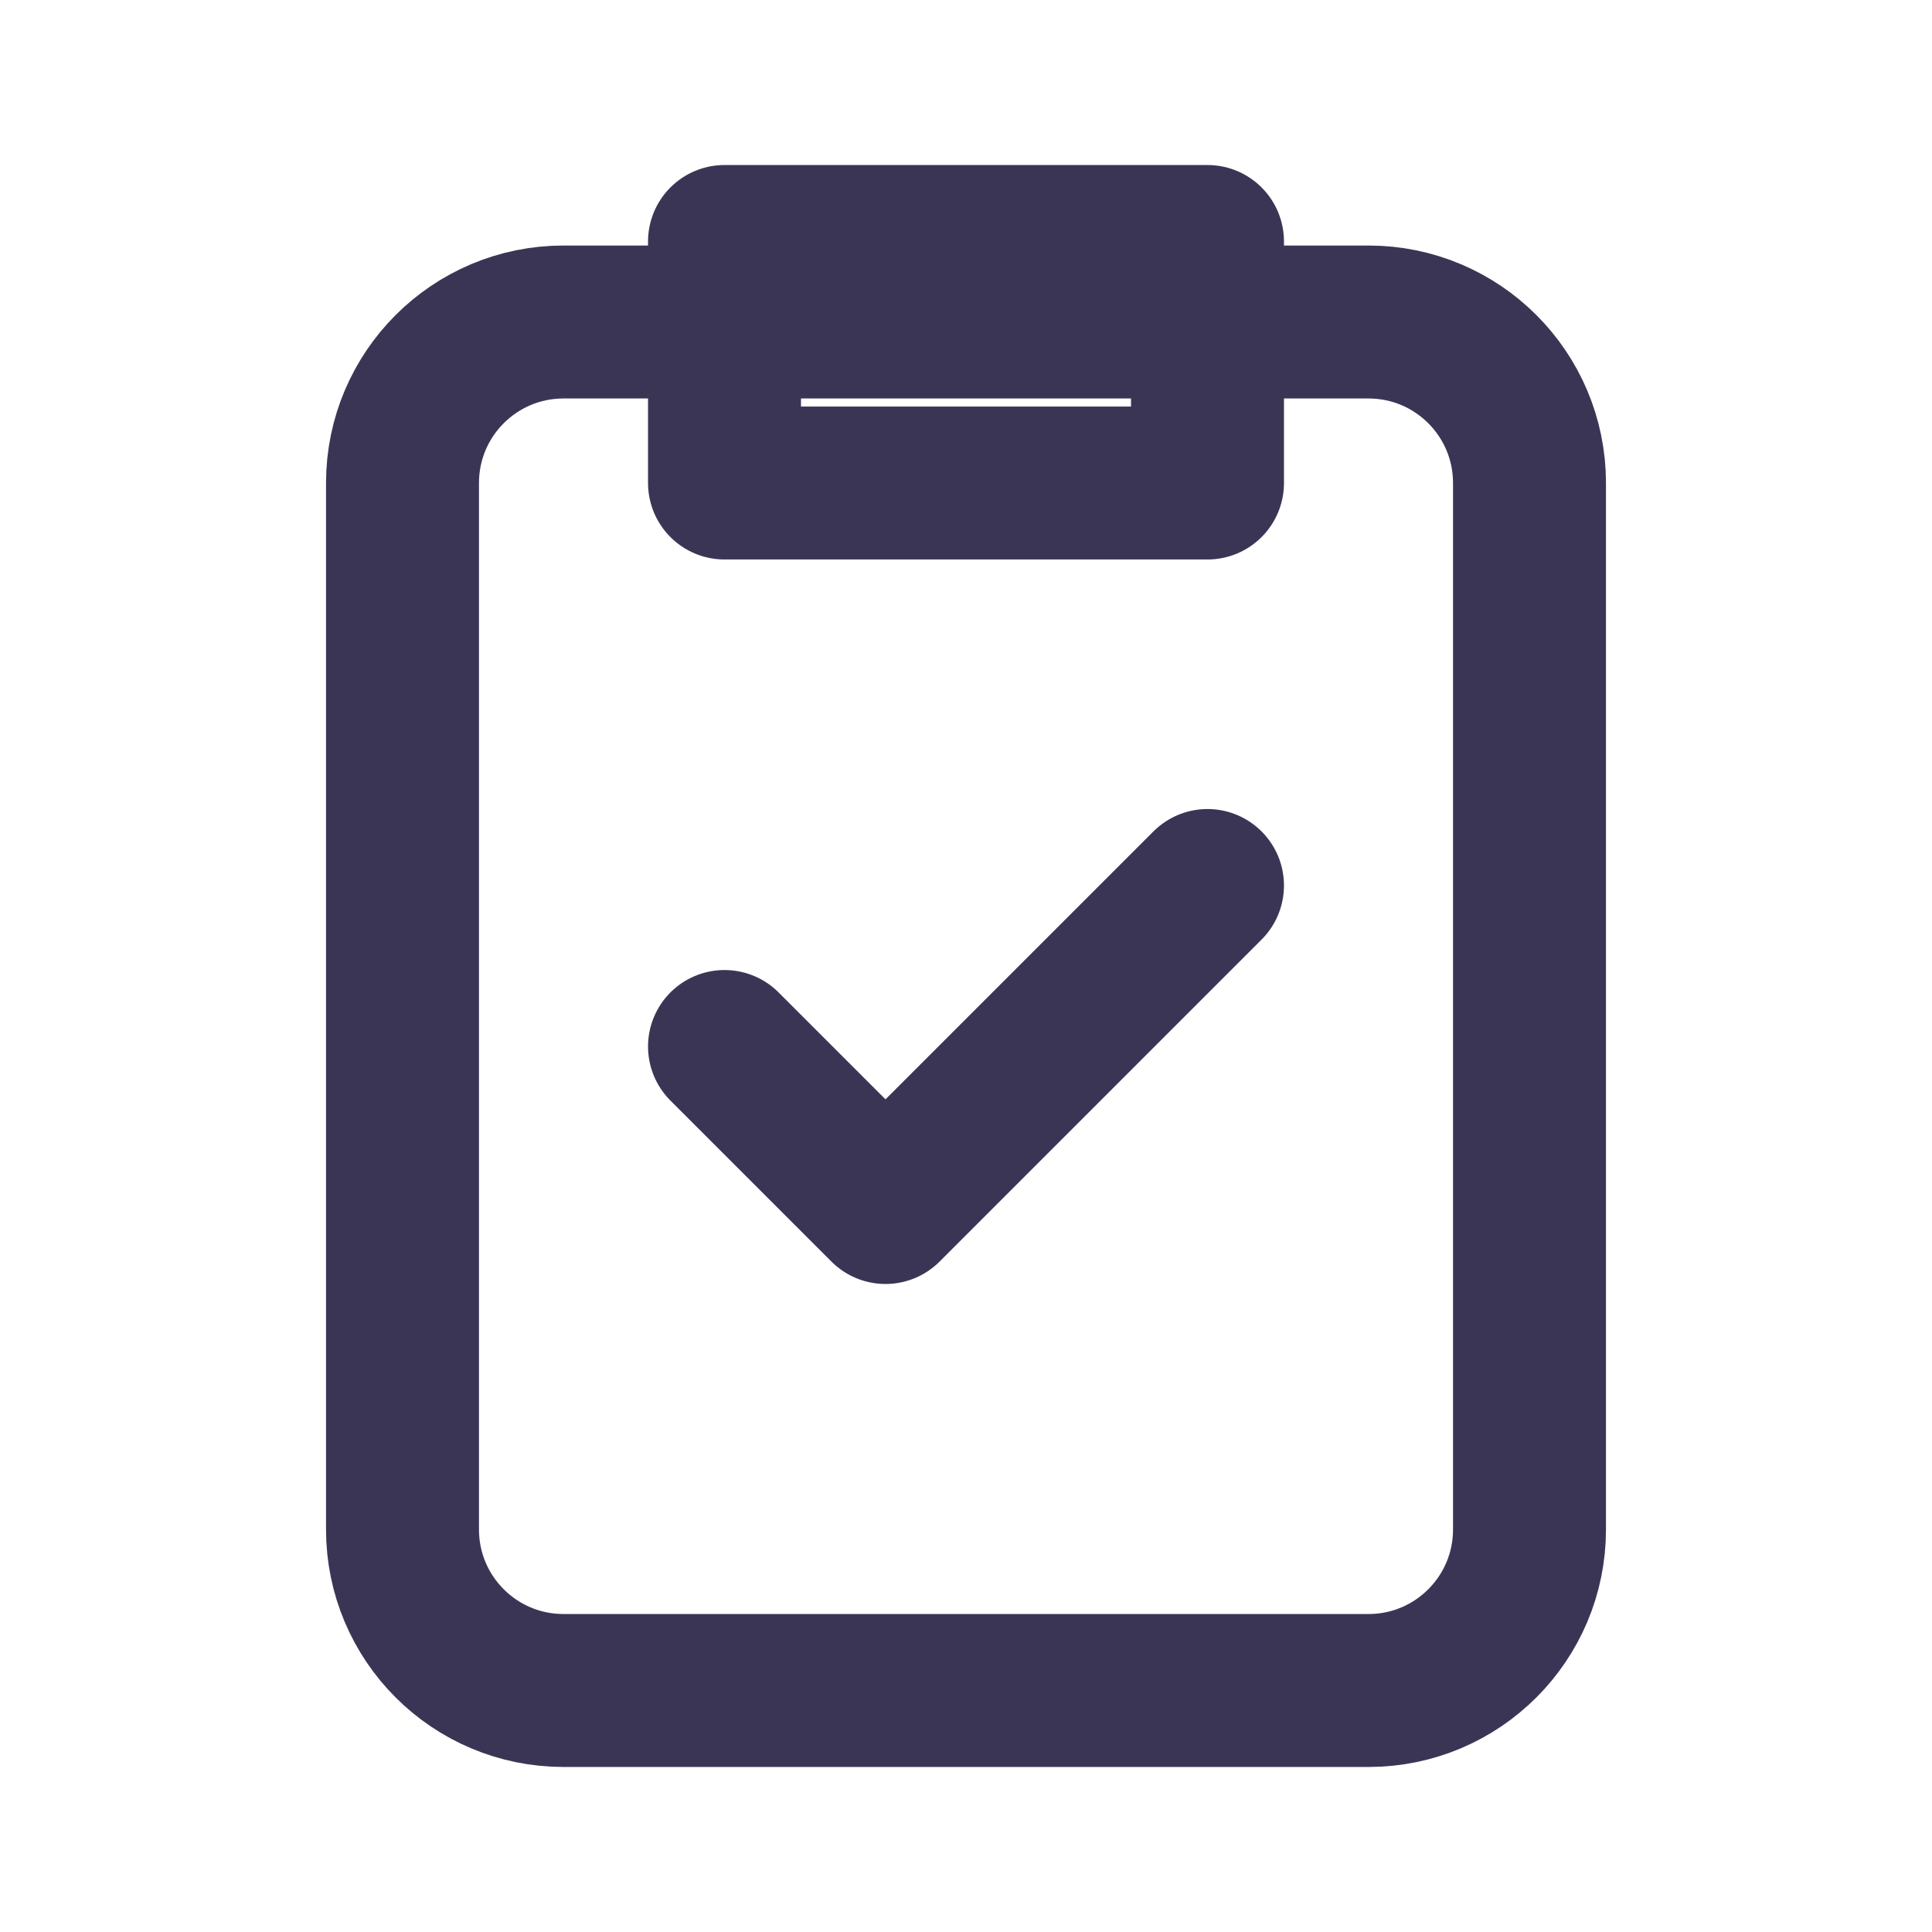
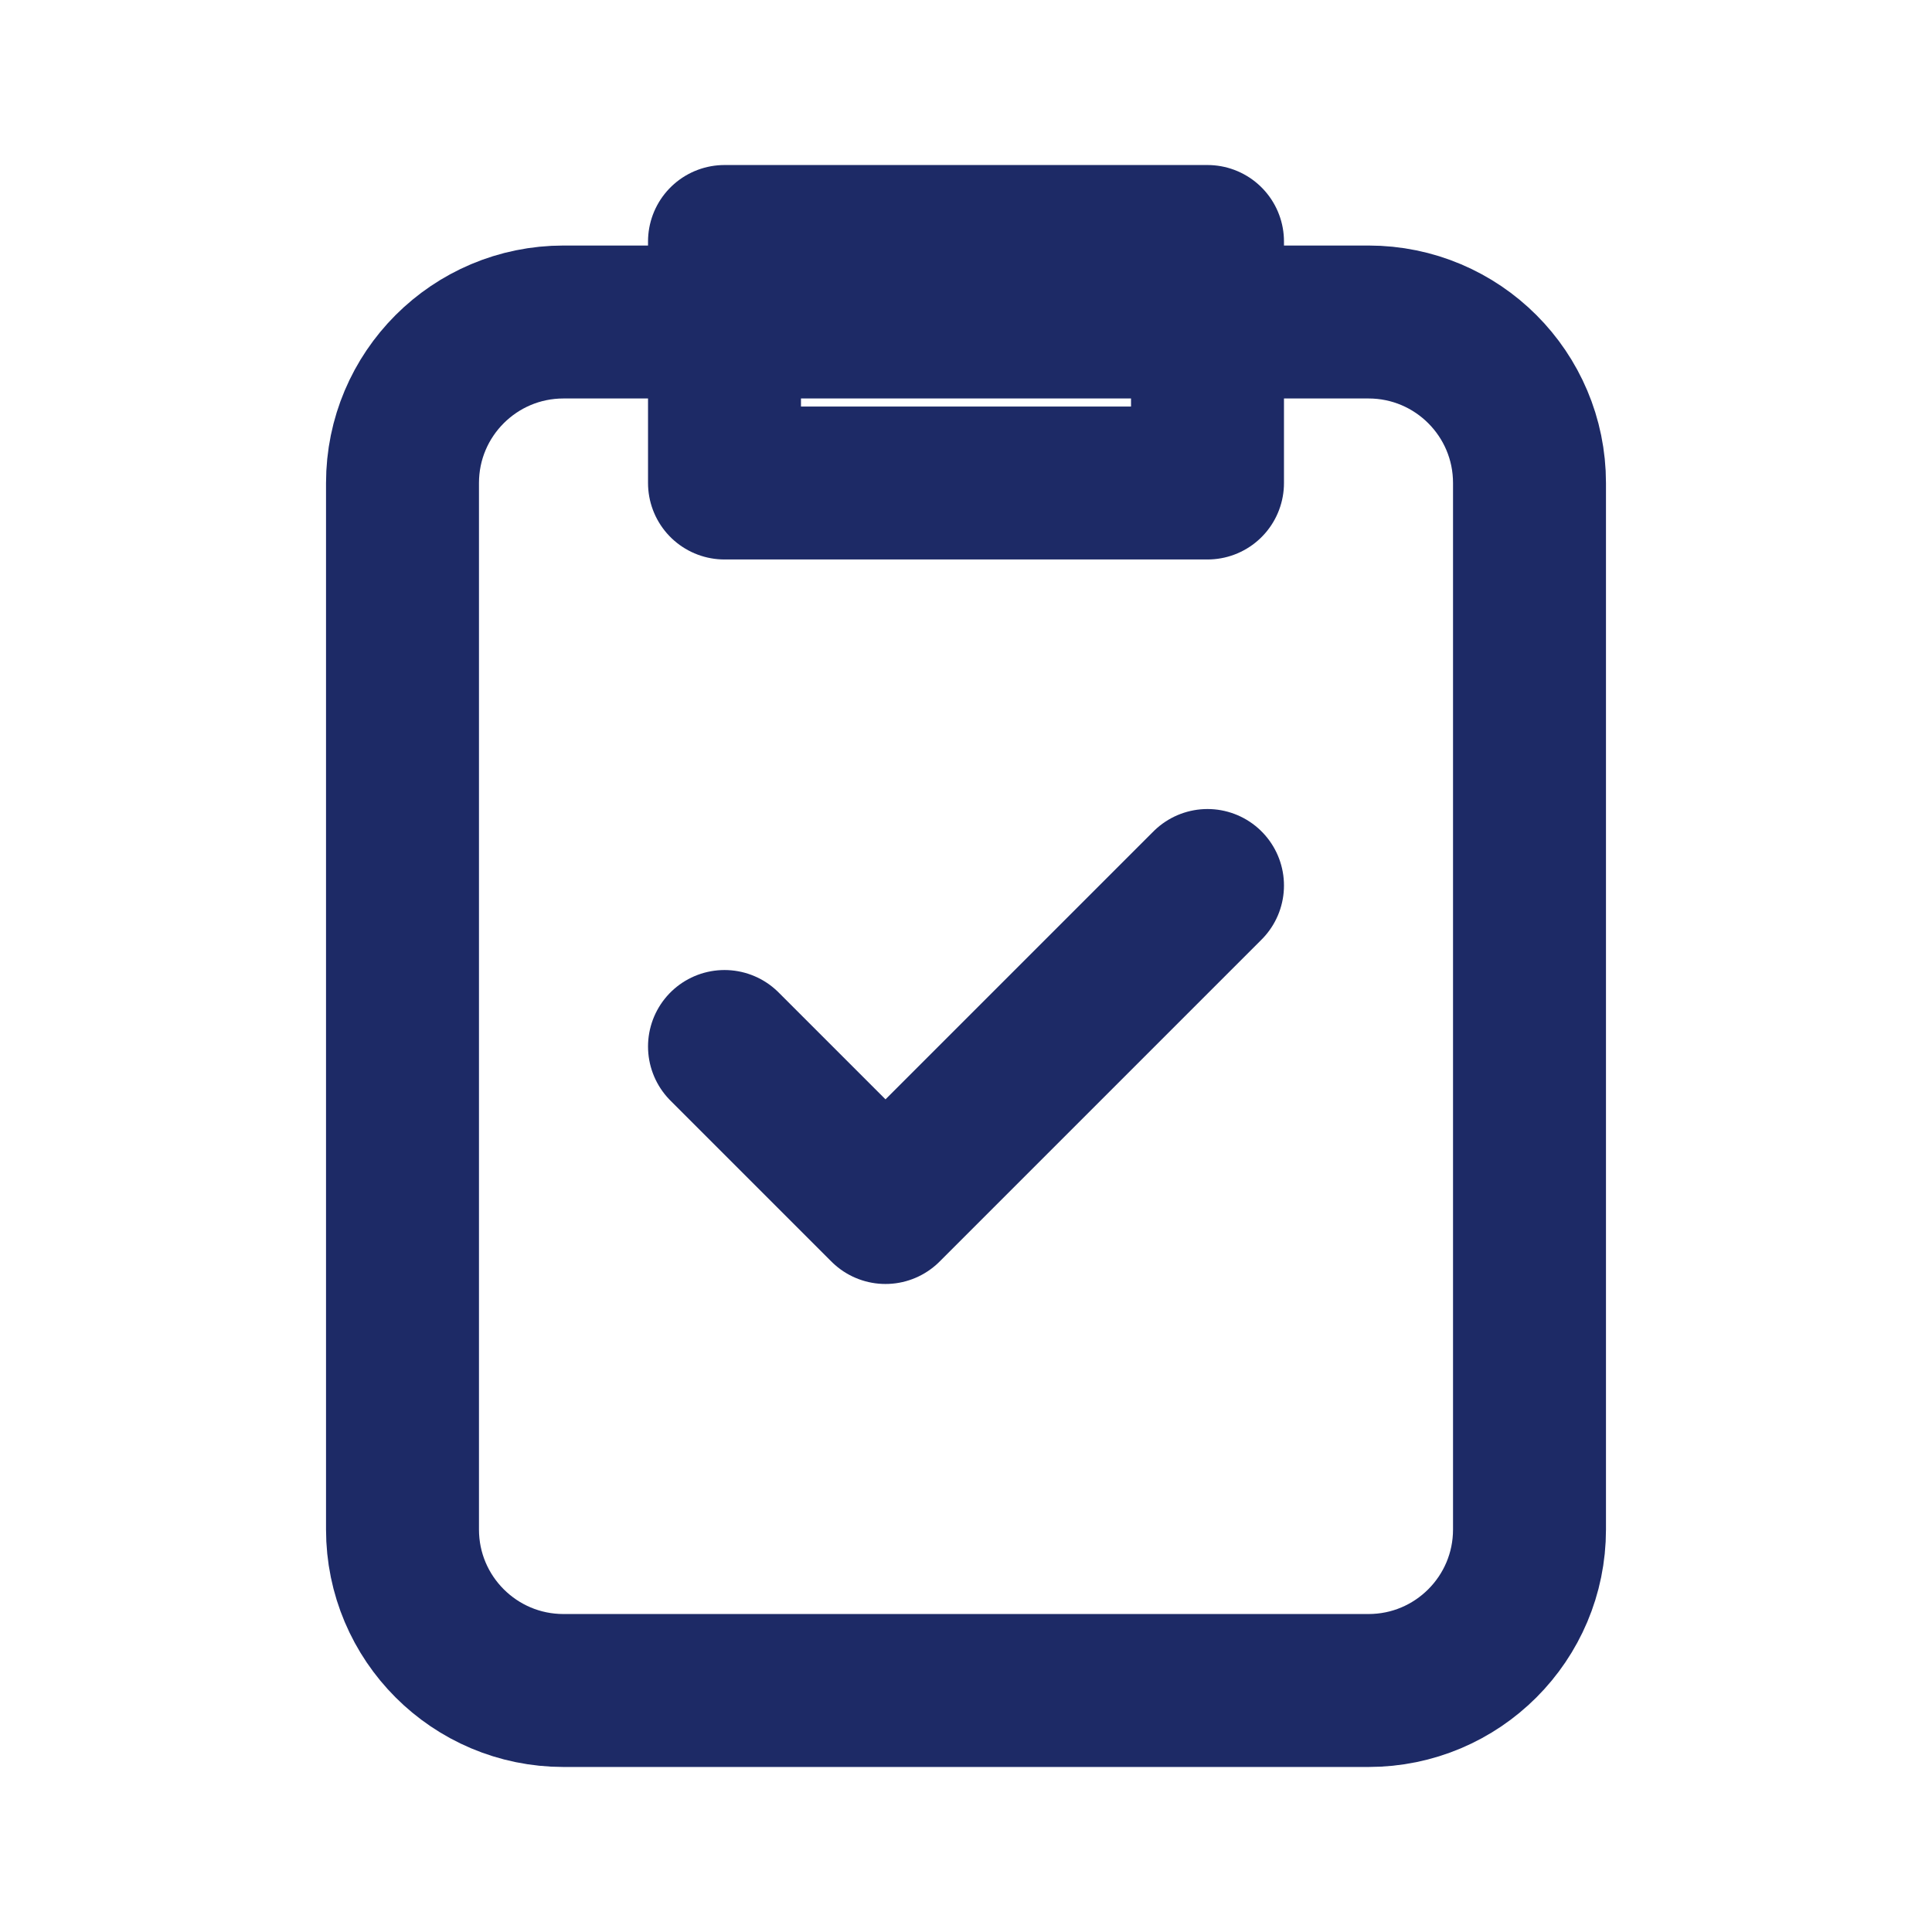
- <svg xmlns="http://www.w3.org/2000/svg" width="24" height="24" viewBox="0 0 24 24" fill="none" stroke="#3b3555" stroke-width="1.9" stroke-linecap="round" stroke-linejoin="round">
+ <svg xmlns="http://www.w3.org/2000/svg" width="24" height="24" viewBox="0 0 24 24" fill="none" stroke="#1d2a66" stroke-width="1.9" stroke-linecap="round" stroke-linejoin="round">
  <rect x="5" y="4" width="14" height="17" rx="2" />
  <path d="M9 3h6v3H9z" />
  <path d="m9 13 2 2 4-4" />
</svg>
